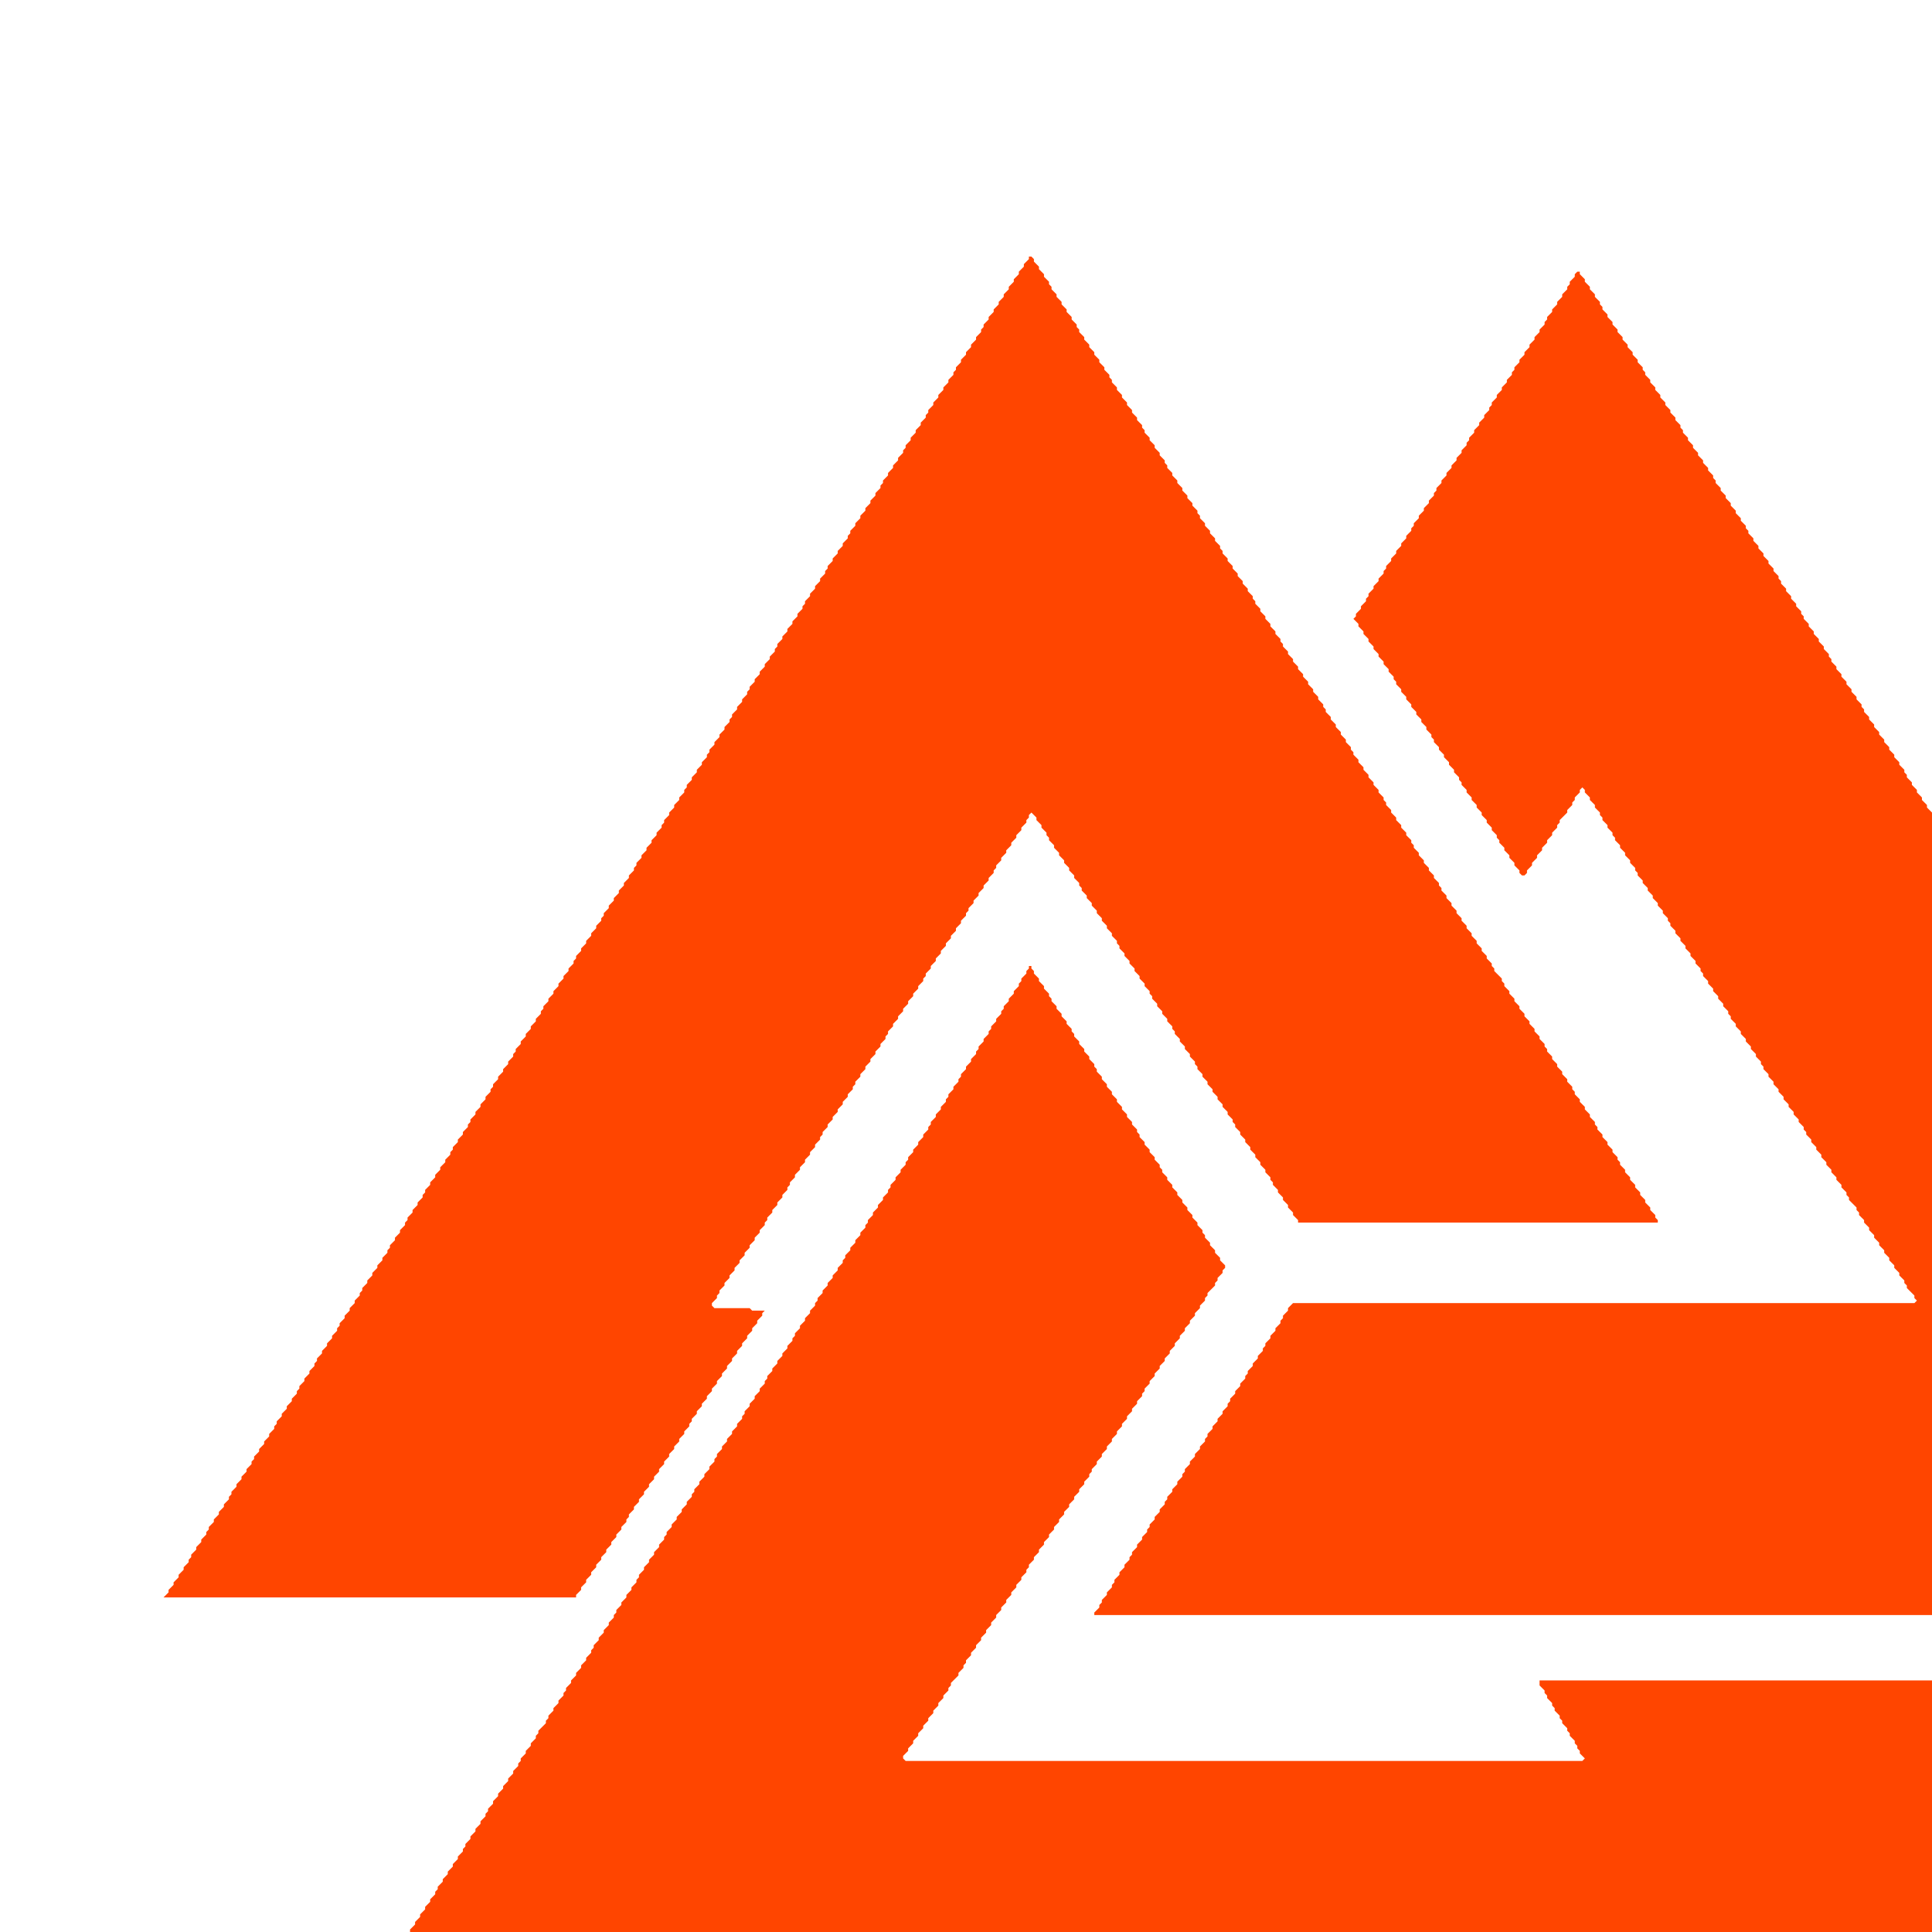
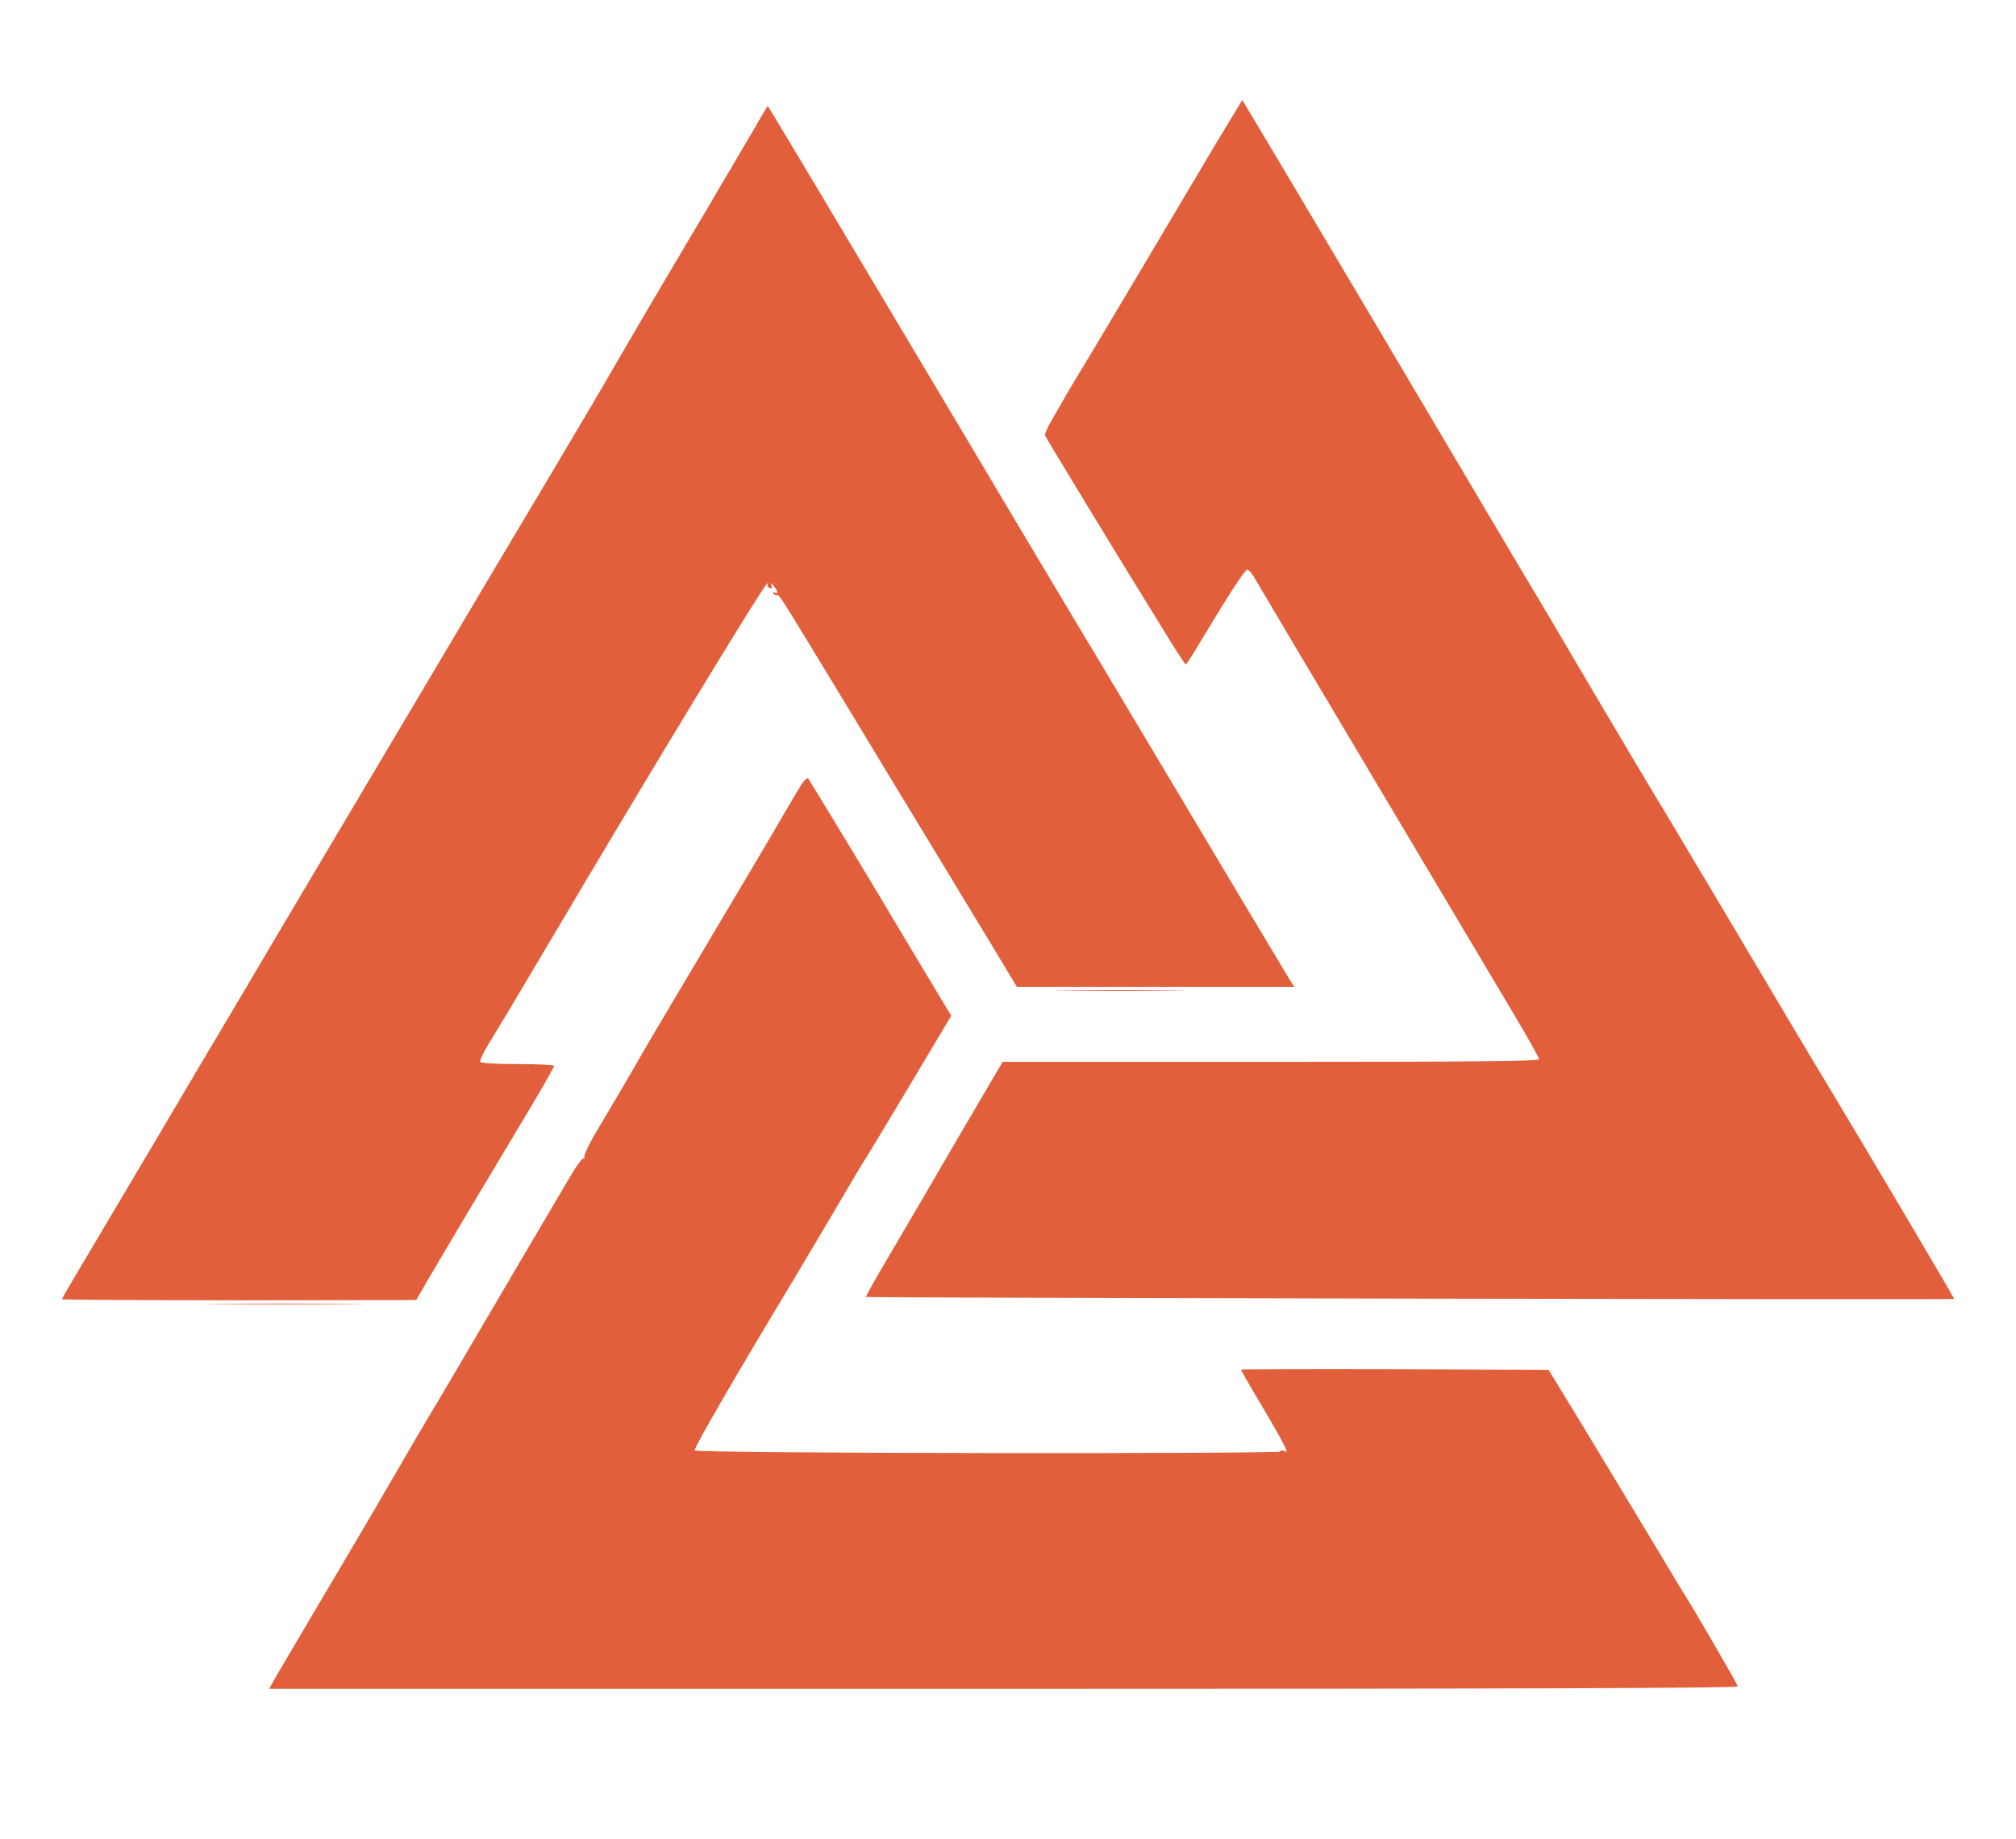
- <svg xmlns="http://www.w3.org/2000/svg" baseProfile="tiny" height="768px" version="1.2" width="768px">
-   <defs />
-   <path d="M 409,384 L 409,385 L 408,386 L 408,387 L 406,389 L 406,390 L 405,391 L 405,392 L 403,394 L 403,395 L 401,397 L 401,398 L 399,400 L 399,401 L 398,402 L 398,403 L 396,405 L 396,406 L 394,408 L 394,409 L 393,410 L 393,411 L 391,413 L 391,414 L 389,416 L 389,417 L 388,418 L 388,419 L 386,421 L 386,422 L 384,424 L 384,425 L 382,427 L 382,428 L 381,429 L 381,430 L 379,432 L 379,433 L 377,435 L 377,436 L 376,437 L 376,438 L 374,440 L 374,441 L 372,443 L 372,444 L 370,446 L 370,447 L 369,448 L 369,449 L 367,451 L 367,452 L 365,454 L 365,455 L 363,457 L 363,458 L 361,460 L 361,461 L 360,462 L 360,463 L 358,465 L 358,466 L 356,468 L 356,469 L 354,471 L 354,472 L 353,473 L 353,474 L 351,476 L 351,477 L 349,479 L 349,480 L 347,482 L 347,483 L 345,485 L 345,486 L 344,487 L 344,488 L 342,490 L 342,491 L 340,493 L 340,494 L 338,496 L 338,497 L 336,499 L 336,500 L 335,501 L 335,502 L 333,504 L 333,505 L 331,507 L 331,508 L 329,510 L 329,511 L 327,513 L 327,514 L 325,516 L 325,517 L 324,518 L 324,519 L 322,521 L 322,522 L 320,524 L 320,525 L 318,527 L 318,528 L 316,530 L 316,531 L 315,532 L 315,533 L 313,535 L 313,536 L 311,538 L 311,539 L 309,541 L 309,542 L 307,544 L 307,545 L 305,547 L 305,548 L 304,549 L 304,550 L 302,552 L 302,553 L 300,555 L 300,556 L 298,558 L 298,559 L 296,561 L 296,562 L 295,563 L 295,564 L 293,566 L 293,567 L 291,569 L 291,570 L 289,572 L 289,573 L 287,575 L 287,576 L 285,578 L 285,579 L 284,580 L 284,581 L 282,583 L 282,584 L 280,586 L 280,587 L 278,589 L 278,590 L 276,592 L 276,593 L 275,594 L 275,595 L 273,597 L 273,598 L 271,600 L 271,601 L 269,603 L 269,604 L 267,606 L 267,607 L 265,609 L 265,610 L 264,611 L 264,612 L 262,614 L 262,615 L 260,617 L 260,618 L 258,620 L 258,621 L 256,623 L 256,624 L 254,626 L 254,627 L 253,628 L 253,629 L 251,631 L 251,632 L 249,634 L 249,635 L 247,637 L 247,638 L 245,640 L 245,641 L 244,642 L 244,643 L 242,645 L 242,646 L 240,648 L 240,649 L 238,651 L 238,652 L 236,654 L 236,655 L 235,656 L 235,657 L 233,659 L 233,660 L 231,662 L 231,663 L 229,665 L 229,666 L 227,668 L 227,669 L 225,671 L 225,672 L 224,673 L 224,674 L 222,676 L 222,677 L 220,679 L 220,680 L 218,682 L 218,683 L 217,684 L 217,685 L 214,688 L 214,689 L 213,690 L 213,691 L 211,693 L 211,694 L 209,696 L 209,697 L 207,699 L 207,700 L 206,701 L 206,702 L 204,704 L 204,705 L 202,707 L 202,708 L 200,710 L 200,711 L 198,713 L 198,714 L 196,716 L 196,717 L 194,719 L 194,720 L 193,721 L 193,722 L 191,724 L 191,725 L 189,727 L 189,728 L 187,730 L 187,731 L 185,733 L 185,734 L 184,735 L 184,736 L 182,738 L 182,739 L 180,741 L 180,742 L 178,744 L 178,745 L 176,747 L 176,748 L 174,750 L 174,751 L 173,752 L 173,753 L 171,755 L 171,756 L 169,758 L 169,759 L 167,761 L 167,762 L 165,764 L 165,765 L 163,767 L 163,768 L 161,770 L 161,771 L 160,772 L 160,773 L 158,775 L 158,776 L 156,778 L 156,779 L 154,781 L 154,782 L 152,784 L 152,785 L 151,786 L 151,787 L 149,789 L 149,790 L 147,792 L 147,793 L 145,795 L 145,796 L 143,798 L 143,799 L 142,800 L 142,801 L 140,803 L 140,804 L 138,806 L 138,807 L 136,809 L 136,810 L 134,812 L 134,813 L 132,815 L 132,816 L 131,817 L 131,818 L 129,820 L 129,821 L 127,823 L 127,824 L 125,826 L 885,826 L 883,824 L 883,823 L 881,821 L 881,820 L 879,818 L 879,817 L 877,815 L 877,814 L 875,812 L 875,811 L 873,809 L 873,808 L 871,806 L 871,805 L 870,804 L 870,803 L 868,801 L 868,800 L 866,798 L 866,797 L 864,795 L 864,794 L 862,792 L 862,791 L 860,789 L 860,788 L 858,786 L 858,785 L 856,783 L 856,782 L 854,780 L 854,779 L 852,777 L 852,776 L 850,774 L 850,773 L 848,771 L 848,770 L 847,769 L 847,768 L 844,765 L 844,764 L 842,762 L 842,761 L 841,760 L 841,759 L 838,756 L 838,755 L 837,754 L 837,753 L 835,751 L 835,750 L 833,748 L 833,747 L 831,745 L 831,744 L 829,742 L 829,741 L 827,739 L 827,738 L 825,736 L 825,735 L 823,733 L 823,732 L 821,730 L 821,729 L 819,727 L 819,726 L 817,724 L 817,723 L 815,721 L 815,720 L 814,719 L 814,718 L 812,716 L 812,715 L 810,713 L 810,712 L 808,710 L 808,709 L 806,707 L 806,706 L 804,704 L 804,703 L 802,701 L 802,700 L 800,698 L 800,697 L 798,695 L 798,694 L 796,692 L 796,691 L 794,689 L 794,688 L 792,686 L 792,685 L 790,683 L 790,682 L 788,680 L 788,679 L 786,677 L 786,676 L 784,674 L 784,673 L 782,671 L 782,670 L 780,668 L 612,668 L 612,670 L 614,672 L 614,673 L 615,674 L 615,675 L 617,677 L 617,678 L 618,679 L 618,680 L 620,682 L 620,683 L 621,684 L 621,685 L 623,687 L 623,688 L 624,689 L 624,690 L 626,692 L 626,693 L 627,694 L 627,695 L 628,696 L 628,697 L 630,699 L 629,700 L 360,700 L 359,699 L 359,698 L 361,696 L 361,695 L 363,693 L 363,692 L 365,690 L 365,689 L 367,687 L 367,686 L 369,684 L 369,683 L 371,681 L 371,680 L 373,678 L 373,677 L 375,675 L 375,674 L 377,672 L 377,671 L 378,670 L 378,669 L 381,666 L 381,665 L 383,663 L 383,662 L 384,661 L 384,660 L 386,658 L 386,657 L 388,655 L 388,654 L 390,652 L 390,651 L 392,649 L 392,648 L 394,646 L 394,645 L 396,643 L 396,642 L 398,640 L 398,639 L 400,637 L 400,636 L 402,634 L 402,633 L 404,631 L 404,630 L 406,628 L 406,627 L 408,625 L 408,624 L 409,623 L 409,622 L 411,620 L 411,619 L 413,617 L 413,616 L 415,614 L 415,613 L 417,611 L 417,610 L 419,608 L 419,607 L 421,605 L 421,604 L 423,602 L 423,601 L 425,599 L 425,598 L 427,596 L 427,595 L 429,593 L 429,592 L 431,590 L 431,589 L 433,587 L 433,586 L 434,585 L 434,584 L 436,582 L 436,581 L 438,579 L 438,578 L 440,576 L 440,575 L 442,573 L 442,572 L 444,570 L 444,569 L 446,567 L 446,566 L 448,564 L 448,563 L 450,561 L 450,560 L 452,558 L 452,557 L 454,555 L 454,554 L 455,553 L 455,552 L 457,550 L 457,549 L 459,547 L 459,546 L 461,544 L 461,543 L 463,541 L 463,540 L 465,538 L 465,537 L 467,535 L 467,534 L 469,532 L 469,531 L 471,529 L 471,528 L 473,526 L 473,525 L 475,523 L 475,522 L 477,520 L 477,519 L 479,517 L 479,516 L 480,515 L 480,514 L 483,511 L 483,510 L 484,509 L 484,508 L 486,506 L 486,505 L 487,504 L 487,503 L 485,501 L 485,500 L 483,498 L 483,497 L 481,495 L 481,494 L 479,492 L 479,491 L 478,490 L 478,489 L 476,487 L 476,486 L 474,484 L 474,483 L 472,481 L 472,480 L 470,478 L 470,477 L 468,475 L 468,474 L 466,472 L 466,471 L 464,469 L 464,468 L 462,466 L 462,465 L 461,464 L 461,463 L 459,461 L 459,460 L 457,458 L 457,457 L 455,455 L 455,454 L 453,452 L 453,451 L 452,450 L 452,449 L 450,447 L 450,446 L 448,444 L 448,443 L 446,441 L 446,440 L 444,438 L 444,437 L 442,435 L 442,434 L 440,432 L 440,431 L 438,429 L 438,428 L 436,426 L 436,425 L 435,424 L 435,423 L 433,421 L 433,420 L 431,418 L 431,417 L 429,415 L 429,414 L 427,412 L 427,411 L 426,410 L 426,409 L 424,407 L 424,406 L 422,404 L 422,403 L 420,401 L 420,400 L 418,398 L 418,397 L 417,396 L 417,395 L 415,393 L 415,392 L 413,390 L 413,389 L 411,387 L 411,386 L 410,385 L 410,384 Z" fill="orangered" stroke="none" />
-   <path d="M 627,108 L 626,109 L 626,110 L 624,112 L 624,113 L 623,114 L 623,115 L 621,117 L 621,118 L 619,120 L 619,121 L 617,123 L 617,124 L 615,126 L 615,127 L 614,128 L 614,129 L 612,131 L 612,132 L 610,134 L 610,135 L 608,137 L 608,138 L 606,140 L 606,141 L 604,143 L 604,144 L 602,146 L 602,147 L 601,148 L 601,149 L 599,151 L 599,152 L 597,154 L 597,155 L 595,157 L 595,158 L 593,160 L 593,161 L 592,162 L 592,163 L 590,165 L 590,166 L 588,168 L 588,169 L 586,171 L 586,172 L 584,174 L 584,175 L 583,176 L 583,177 L 581,179 L 581,180 L 579,182 L 579,183 L 577,185 L 577,186 L 575,188 L 575,189 L 573,191 L 573,192 L 571,194 L 571,195 L 570,196 L 570,197 L 568,199 L 568,200 L 566,202 L 566,203 L 564,205 L 564,206 L 562,208 L 562,209 L 561,210 L 561,211 L 559,213 L 559,214 L 557,216 L 557,217 L 555,219 L 555,220 L 553,222 L 553,223 L 551,225 L 551,226 L 550,227 L 550,228 L 548,230 L 548,231 L 546,233 L 546,234 L 544,236 L 544,237 L 543,238 L 543,239 L 541,241 L 541,242 L 539,244 L 539,245 L 538,246 L 540,248 L 540,249 L 542,251 L 542,252 L 544,254 L 544,255 L 546,257 L 546,258 L 548,260 L 548,261 L 550,263 L 550,264 L 552,266 L 552,267 L 554,269 L 554,270 L 555,271 L 555,272 L 557,274 L 557,275 L 559,277 L 559,278 L 561,280 L 561,281 L 563,283 L 563,284 L 565,286 L 565,287 L 567,289 L 567,290 L 569,292 L 569,293 L 570,294 L 570,295 L 572,297 L 572,298 L 574,300 L 574,301 L 576,303 L 576,304 L 578,306 L 578,307 L 580,309 L 580,310 L 581,311 L 581,312 L 583,314 L 583,315 L 585,317 L 585,318 L 587,320 L 587,321 L 589,323 L 589,324 L 591,326 L 591,327 L 593,329 L 593,330 L 595,332 L 595,333 L 596,334 L 596,335 L 598,337 L 598,338 L 600,340 L 600,341 L 602,343 L 602,344 L 604,346 L 604,347 L 605,348 L 606,348 L 607,347 L 607,346 L 609,344 L 609,343 L 611,341 L 611,340 L 613,338 L 613,337 L 615,335 L 615,334 L 617,332 L 617,331 L 619,329 L 619,328 L 620,327 L 620,326 L 623,323 L 623,322 L 625,320 L 625,319 L 626,318 L 626,317 L 628,315 L 628,314 L 629,313 L 630,314 L 630,315 L 632,317 L 632,318 L 634,320 L 634,321 L 636,323 L 636,324 L 637,325 L 637,326 L 639,328 L 639,329 L 641,331 L 641,332 L 642,333 L 642,334 L 644,336 L 644,337 L 646,339 L 646,340 L 648,342 L 648,343 L 650,345 L 650,346 L 651,347 L 651,348 L 653,350 L 653,351 L 655,353 L 655,354 L 657,356 L 657,357 L 659,359 L 659,360 L 661,362 L 661,363 L 663,365 L 663,366 L 664,367 L 664,368 L 666,370 L 666,371 L 668,373 L 668,374 L 670,376 L 670,377 L 672,379 L 672,380 L 674,382 L 674,383 L 676,385 L 676,386 L 677,387 L 677,388 L 679,390 L 679,391 L 681,393 L 681,394 L 683,396 L 683,397 L 685,399 L 685,400 L 687,402 L 687,403 L 688,404 L 688,405 L 690,407 L 690,408 L 692,410 L 692,411 L 694,413 L 694,414 L 696,416 L 696,417 L 698,419 L 698,420 L 700,422 L 700,423 L 701,424 L 701,425 L 703,427 L 703,428 L 705,430 L 705,431 L 707,433 L 707,434 L 709,436 L 709,437 L 711,439 L 711,440 L 713,442 L 713,443 L 715,445 L 715,446 L 717,448 L 717,449 L 718,450 L 718,451 L 720,453 L 720,454 L 722,456 L 722,457 L 724,459 L 724,460 L 726,462 L 726,463 L 728,465 L 728,466 L 730,468 L 730,469 L 732,471 L 732,472 L 734,474 L 734,475 L 735,476 L 735,477 L 738,480 L 738,481 L 739,482 L 739,483 L 741,485 L 741,486 L 743,488 L 743,489 L 745,491 L 745,492 L 747,494 L 747,495 L 749,497 L 749,498 L 751,500 L 751,501 L 753,503 L 753,504 L 755,506 L 755,507 L 757,509 L 757,510 L 758,511 L 758,512 L 761,515 L 761,516 L 762,517 L 761,518 L 514,518 L 512,520 L 512,521 L 510,523 L 510,524 L 509,525 L 509,526 L 507,528 L 507,529 L 505,531 L 505,532 L 503,534 L 503,535 L 502,536 L 502,537 L 500,539 L 500,540 L 498,542 L 498,543 L 496,545 L 496,546 L 495,547 L 495,548 L 493,550 L 493,551 L 491,553 L 491,554 L 489,556 L 489,557 L 488,558 L 488,559 L 486,561 L 486,562 L 484,564 L 484,565 L 482,567 L 482,568 L 480,570 L 480,571 L 479,572 L 479,573 L 477,575 L 477,576 L 475,578 L 475,579 L 473,581 L 473,582 L 471,584 L 471,585 L 470,586 L 470,587 L 468,589 L 468,590 L 466,592 L 466,593 L 464,595 L 464,596 L 463,597 L 463,598 L 461,600 L 461,601 L 459,603 L 459,604 L 457,606 L 457,607 L 456,608 L 456,609 L 454,611 L 454,612 L 452,614 L 452,615 L 450,617 L 450,618 L 449,619 L 449,620 L 447,622 L 447,623 L 445,625 L 445,626 L 443,628 L 443,629 L 442,630 L 442,631 L 440,633 L 440,634 L 438,636 L 438,637 L 437,638 L 437,639 L 435,641 L 435,642 L 975,642 L 973,640 L 973,639 L 971,637 L 971,636 L 969,634 L 969,633 L 967,631 L 967,630 L 965,628 L 965,627 L 964,626 L 964,625 L 962,623 L 962,622 L 960,620 L 960,619 L 958,617 L 958,616 L 956,614 L 956,613 L 954,611 L 954,610 L 952,608 L 952,607 L 951,606 L 951,605 L 949,603 L 949,602 L 947,600 L 947,599 L 945,597 L 945,596 L 943,594 L 943,593 L 941,591 L 941,590 L 939,588 L 939,587 L 937,585 L 937,584 L 935,582 L 935,581 L 934,580 L 934,579 L 932,577 L 932,576 L 930,574 L 930,573 L 928,571 L 928,570 L 926,568 L 926,567 L 924,565 L 924,564 L 922,562 L 922,561 L 920,559 L 920,558 L 919,557 L 919,556 L 917,554 L 917,553 L 915,551 L 915,550 L 913,548 L 913,547 L 911,545 L 911,544 L 909,542 L 909,541 L 908,540 L 908,539 L 906,537 L 906,536 L 904,534 L 904,533 L 902,531 L 902,530 L 900,528 L 900,527 L 898,525 L 898,524 L 896,522 L 896,521 L 894,519 L 894,518 L 892,516 L 892,515 L 891,514 L 891,513 L 889,511 L 889,510 L 887,508 L 887,507 L 885,505 L 885,504 L 883,502 L 883,501 L 881,499 L 881,498 L 880,497 L 880,496 L 878,494 L 878,493 L 876,491 L 876,490 L 874,488 L 874,487 L 872,485 L 872,484 L 870,482 L 870,481 L 868,479 L 868,478 L 867,477 L 867,476 L 865,474 L 865,473 L 863,471 L 863,470 L 861,468 L 861,467 L 859,465 L 859,464 L 858,463 L 858,462 L 856,460 L 856,459 L 854,457 L 854,456 L 852,454 L 852,453 L 850,451 L 850,450 L 848,448 L 848,447 L 846,445 L 846,444 L 844,442 L 844,441 L 843,440 L 843,439 L 841,437 L 841,436 L 839,434 L 839,433 L 837,431 L 837,430 L 835,428 L 835,427 L 833,425 L 833,424 L 831,422 L 831,421 L 830,420 L 830,419 L 828,417 L 828,416 L 826,414 L 826,413 L 824,411 L 824,410 L 822,408 L 822,407 L 821,406 L 821,405 L 819,403 L 819,402 L 817,400 L 817,399 L 815,397 L 815,396 L 813,394 L 813,393 L 811,391 L 811,390 L 810,389 L 810,388 L 808,386 L 808,385 L 806,383 L 806,382 L 804,380 L 804,379 L 802,377 L 802,376 L 800,374 L 800,373 L 799,372 L 799,371 L 797,369 L 797,368 L 795,366 L 795,365 L 793,363 L 793,362 L 792,361 L 792,360 L 789,357 L 789,356 L 788,355 L 788,354 L 786,352 L 786,351 L 784,349 L 784,348 L 782,346 L 782,345 L 780,343 L 780,342 L 779,341 L 779,340 L 777,338 L 777,337 L 775,335 L 775,334 L 773,332 L 773,331 L 771,329 L 771,328 L 769,326 L 769,325 L 768,324 L 768,323 L 766,321 L 766,320 L 764,318 L 764,317 L 762,315 L 762,314 L 760,312 L 760,311 L 758,309 L 758,308 L 757,307 L 757,306 L 755,304 L 755,303 L 753,301 L 753,300 L 751,298 L 751,297 L 749,295 L 749,294 L 747,292 L 747,291 L 745,289 L 745,288 L 743,286 L 743,285 L 741,283 L 741,282 L 740,281 L 740,280 L 738,278 L 738,277 L 736,275 L 736,274 L 734,272 L 734,271 L 732,269 L 732,268 L 730,266 L 730,265 L 728,263 L 728,262 L 727,261 L 727,260 L 725,258 L 725,257 L 723,255 L 723,254 L 721,252 L 721,251 L 719,249 L 719,248 L 717,246 L 717,245 L 716,244 L 716,243 L 714,241 L 714,240 L 712,238 L 712,237 L 710,235 L 710,234 L 708,232 L 708,231 L 707,230 L 707,229 L 705,227 L 705,226 L 703,224 L 703,223 L 701,221 L 701,220 L 699,218 L 699,217 L 697,215 L 697,214 L 695,212 L 695,211 L 694,210 L 694,209 L 692,207 L 692,206 L 690,204 L 690,203 L 688,201 L 688,200 L 686,198 L 686,197 L 684,195 L 684,194 L 682,192 L 682,191 L 681,190 L 681,189 L 679,187 L 679,186 L 677,184 L 677,183 L 675,181 L 675,180 L 673,178 L 673,177 L 671,175 L 671,174 L 669,172 L 669,171 L 668,170 L 668,169 L 666,167 L 666,166 L 664,164 L 664,163 L 662,161 L 662,160 L 660,158 L 660,157 L 658,155 L 658,154 L 656,152 L 656,151 L 654,149 L 654,148 L 653,147 L 653,146 L 651,144 L 651,143 L 649,141 L 649,140 L 647,138 L 647,137 L 645,135 L 645,134 L 643,132 L 643,131 L 641,129 L 641,128 L 639,126 L 639,125 L 637,123 L 637,122 L 636,121 L 636,120 L 634,118 L 634,117 L 632,115 L 632,114 L 630,112 L 630,111 L 628,109 L 628,108 Z" fill="orangered" stroke="none" />
-   <path d="M 409,102 L 409,103 L 407,105 L 407,106 L 405,108 L 405,109 L 403,111 L 403,112 L 401,114 L 401,115 L 399,117 L 399,118 L 397,120 L 397,121 L 395,123 L 395,124 L 393,126 L 393,127 L 391,129 L 391,130 L 390,131 L 390,132 L 388,134 L 388,135 L 386,137 L 386,138 L 384,140 L 384,141 L 382,143 L 382,144 L 380,146 L 380,147 L 379,148 L 379,149 L 377,151 L 377,152 L 375,154 L 375,155 L 373,157 L 373,158 L 371,160 L 371,161 L 369,163 L 369,164 L 368,165 L 368,166 L 366,168 L 366,169 L 364,171 L 364,172 L 362,174 L 362,175 L 360,177 L 360,178 L 359,179 L 359,180 L 357,182 L 357,183 L 355,185 L 355,186 L 353,188 L 353,189 L 351,191 L 351,192 L 350,193 L 350,194 L 348,196 L 348,197 L 346,199 L 346,200 L 344,202 L 344,203 L 342,205 L 342,206 L 340,208 L 340,209 L 338,211 L 338,212 L 337,213 L 337,214 L 335,216 L 335,217 L 333,219 L 333,220 L 331,222 L 331,223 L 329,225 L 329,226 L 328,227 L 328,228 L 326,230 L 326,231 L 324,233 L 324,234 L 322,236 L 322,237 L 320,239 L 320,240 L 319,241 L 319,242 L 317,244 L 317,245 L 315,247 L 315,248 L 313,250 L 313,251 L 311,253 L 311,254 L 309,256 L 309,257 L 308,258 L 308,259 L 306,261 L 306,262 L 304,264 L 304,265 L 302,267 L 302,268 L 300,270 L 300,271 L 298,273 L 298,274 L 297,275 L 297,276 L 295,278 L 295,279 L 293,281 L 293,282 L 291,284 L 291,285 L 290,286 L 290,287 L 288,289 L 288,290 L 286,292 L 286,293 L 284,295 L 284,296 L 282,298 L 282,299 L 281,300 L 281,301 L 279,303 L 279,304 L 277,306 L 277,307 L 275,309 L 275,310 L 273,312 L 273,313 L 272,314 L 272,315 L 270,317 L 270,318 L 268,320 L 268,321 L 266,323 L 266,324 L 264,326 L 264,327 L 263,328 L 263,329 L 261,331 L 261,332 L 259,334 L 259,335 L 257,337 L 257,338 L 255,340 L 255,341 L 253,343 L 253,344 L 252,345 L 252,346 L 250,348 L 250,349 L 248,351 L 248,352 L 246,354 L 246,355 L 244,357 L 244,358 L 242,360 L 242,361 L 240,363 L 240,364 L 239,365 L 239,366 L 237,368 L 237,369 L 235,371 L 235,372 L 233,374 L 233,375 L 231,377 L 231,378 L 229,380 L 229,381 L 228,382 L 228,383 L 226,385 L 226,386 L 224,388 L 224,389 L 222,391 L 222,392 L 220,394 L 220,395 L 218,397 L 218,398 L 216,400 L 216,401 L 215,402 L 215,403 L 213,405 L 213,406 L 211,408 L 211,409 L 209,411 L 209,412 L 207,414 L 207,415 L 205,417 L 205,418 L 204,419 L 204,420 L 202,422 L 202,423 L 200,425 L 200,426 L 198,428 L 198,429 L 196,431 L 196,432 L 195,433 L 195,434 L 193,436 L 193,437 L 191,439 L 191,440 L 189,442 L 189,443 L 187,445 L 187,446 L 186,447 L 186,448 L 184,450 L 184,451 L 182,453 L 182,454 L 180,456 L 180,457 L 179,458 L 179,459 L 177,461 L 177,462 L 175,464 L 175,465 L 173,467 L 173,468 L 171,470 L 171,471 L 169,473 L 169,474 L 168,475 L 168,476 L 166,478 L 166,479 L 164,481 L 164,482 L 162,484 L 162,485 L 161,486 L 161,487 L 159,489 L 159,490 L 157,492 L 157,493 L 155,495 L 155,496 L 154,497 L 154,498 L 152,500 L 152,501 L 150,503 L 150,504 L 148,506 L 148,507 L 146,509 L 146,510 L 144,512 L 144,513 L 143,514 L 143,515 L 141,517 L 141,518 L 139,520 L 139,521 L 137,523 L 137,524 L 135,526 L 135,527 L 134,528 L 134,529 L 132,531 L 132,532 L 130,534 L 130,535 L 128,537 L 128,538 L 126,540 L 126,541 L 125,542 L 125,543 L 123,545 L 123,546 L 121,548 L 121,549 L 119,551 L 119,552 L 118,553 L 118,554 L 116,556 L 116,557 L 114,559 L 114,560 L 112,562 L 112,563 L 110,565 L 110,566 L 109,567 L 109,568 L 107,570 L 107,571 L 105,573 L 105,574 L 103,576 L 103,577 L 101,579 L 101,580 L 100,581 L 100,582 L 98,584 L 98,585 L 96,587 L 96,588 L 94,590 L 94,591 L 92,593 L 92,594 L 91,595 L 91,596 L 89,598 L 89,599 L 87,601 L 87,602 L 85,604 L 85,605 L 83,607 L 83,608 L 82,609 L 82,610 L 80,612 L 80,613 L 78,615 L 78,616 L 76,618 L 76,619 L 75,620 L 75,621 L 73,623 L 73,624 L 71,626 L 71,627 L 69,629 L 69,630 L 67,632 L 67,633 L 65,635 L 229,635 L 229,634 L 231,632 L 231,631 L 233,629 L 233,628 L 235,626 L 235,625 L 237,623 L 237,622 L 239,620 L 239,619 L 241,617 L 241,616 L 243,614 L 243,613 L 245,611 L 245,610 L 247,608 L 247,607 L 249,605 L 249,604 L 250,603 L 250,602 L 252,600 L 252,599 L 254,597 L 254,596 L 256,594 L 256,593 L 258,591 L 258,590 L 260,588 L 260,587 L 262,585 L 262,584 L 264,582 L 264,581 L 266,579 L 266,578 L 268,576 L 268,575 L 270,573 L 270,572 L 272,570 L 272,569 L 274,567 L 274,566 L 275,565 L 275,564 L 277,562 L 277,561 L 279,559 L 279,558 L 281,556 L 281,555 L 283,553 L 283,552 L 285,550 L 285,549 L 287,547 L 287,546 L 289,544 L 289,543 L 291,541 L 291,540 L 293,538 L 293,537 L 295,535 L 295,534 L 297,532 L 297,531 L 299,529 L 299,528 L 301,526 L 301,525 L 303,523 L 303,522 L 304,521 L 299,521 L 298,520 L 284,520 L 283,519 L 283,518 L 285,516 L 285,515 L 286,514 L 286,513 L 288,511 L 288,510 L 290,508 L 290,507 L 292,505 L 292,504 L 294,502 L 294,501 L 296,499 L 296,498 L 298,496 L 298,495 L 300,493 L 300,492 L 302,490 L 302,489 L 304,487 L 304,486 L 305,485 L 305,484 L 307,482 L 307,481 L 309,479 L 309,478 L 311,476 L 311,475 L 313,473 L 313,472 L 314,471 L 314,470 L 316,468 L 316,467 L 318,465 L 318,464 L 320,462 L 320,461 L 322,459 L 322,458 L 324,456 L 324,455 L 326,453 L 326,452 L 327,451 L 327,450 L 329,448 L 329,447 L 331,445 L 331,444 L 333,442 L 333,441 L 335,439 L 335,438 L 337,436 L 337,435 L 339,433 L 339,432 L 340,431 L 340,430 L 342,428 L 342,427 L 344,425 L 344,424 L 346,422 L 346,421 L 348,419 L 348,418 L 350,416 L 350,415 L 352,413 L 352,412 L 353,411 L 353,410 L 355,408 L 355,407 L 357,405 L 357,404 L 359,402 L 359,401 L 361,399 L 361,398 L 363,396 L 363,395 L 365,393 L 365,392 L 367,390 L 367,389 L 368,388 L 368,387 L 370,385 L 370,384 L 372,382 L 372,381 L 374,379 L 374,378 L 376,376 L 376,375 L 378,373 L 378,372 L 380,370 L 380,369 L 382,367 L 382,366 L 384,364 L 384,363 L 385,362 L 385,361 L 387,359 L 387,358 L 389,356 L 389,355 L 391,353 L 391,352 L 393,350 L 393,349 L 395,347 L 395,346 L 396,345 L 396,344 L 398,342 L 398,341 L 400,339 L 400,338 L 402,336 L 402,335 L 404,333 L 404,332 L 406,330 L 406,329 L 408,327 L 408,326 L 409,325 L 409,324 L 410,323 L 412,325 L 412,326 L 414,328 L 414,329 L 416,331 L 416,332 L 417,333 L 417,334 L 419,336 L 419,337 L 421,339 L 421,340 L 423,342 L 423,343 L 425,345 L 425,346 L 427,348 L 427,349 L 429,351 L 429,352 L 430,353 L 430,354 L 432,356 L 432,357 L 434,359 L 434,360 L 436,362 L 436,363 L 438,365 L 438,366 L 440,368 L 440,369 L 442,371 L 442,372 L 444,374 L 444,375 L 445,376 L 445,377 L 447,379 L 447,380 L 449,382 L 449,383 L 451,385 L 451,386 L 453,388 L 453,389 L 455,391 L 455,392 L 457,394 L 457,395 L 458,396 L 458,397 L 460,399 L 460,400 L 462,402 L 462,403 L 464,405 L 464,406 L 466,408 L 466,409 L 467,410 L 467,411 L 469,413 L 469,414 L 471,416 L 471,417 L 473,419 L 473,420 L 475,422 L 475,423 L 476,424 L 476,425 L 478,427 L 478,428 L 480,430 L 480,431 L 482,433 L 482,434 L 484,436 L 484,437 L 486,439 L 486,440 L 488,442 L 488,443 L 490,445 L 490,446 L 491,447 L 491,448 L 493,450 L 493,451 L 495,453 L 495,454 L 497,456 L 497,457 L 499,459 L 499,460 L 501,462 L 501,463 L 503,465 L 503,466 L 505,468 L 505,469 L 506,470 L 506,471 L 508,473 L 508,474 L 510,476 L 510,477 L 512,479 L 512,480 L 514,482 L 514,483 L 516,485 L 516,486 L 659,486 L 659,485 L 658,484 L 658,483 L 656,481 L 656,480 L 654,478 L 654,477 L 652,475 L 652,474 L 650,472 L 650,471 L 648,469 L 648,468 L 646,466 L 646,465 L 644,463 L 644,462 L 643,461 L 643,460 L 641,458 L 641,457 L 639,455 L 639,454 L 637,452 L 637,451 L 635,449 L 635,448 L 634,447 L 634,446 L 632,444 L 632,443 L 630,441 L 630,440 L 628,438 L 628,437 L 626,435 L 626,434 L 625,433 L 625,432 L 623,430 L 623,429 L 621,427 L 621,426 L 619,424 L 619,423 L 617,421 L 617,420 L 615,418 L 615,417 L 614,416 L 614,415 L 612,413 L 612,412 L 610,410 L 610,409 L 608,407 L 608,406 L 606,404 L 606,403 L 604,401 L 604,400 L 602,398 L 602,397 L 600,395 L 600,394 L 598,392 L 598,391 L 597,390 L 597,389 L 594,386 L 594,385 L 593,384 L 593,383 L 591,381 L 591,380 L 589,378 L 589,377 L 587,375 L 587,374 L 585,372 L 585,371 L 583,369 L 583,368 L 581,366 L 581,365 L 579,363 L 579,362 L 577,360 L 577,359 L 575,357 L 575,356 L 573,354 L 573,353 L 572,352 L 572,351 L 570,349 L 570,348 L 568,346 L 568,345 L 566,343 L 566,342 L 564,340 L 564,339 L 562,337 L 562,336 L 561,335 L 561,334 L 559,332 L 559,331 L 557,329 L 557,328 L 555,326 L 555,325 L 553,323 L 553,322 L 551,320 L 551,319 L 550,318 L 550,317 L 548,315 L 548,314 L 546,312 L 546,311 L 544,309 L 544,308 L 542,306 L 542,305 L 540,303 L 540,302 L 538,300 L 538,299 L 537,298 L 537,297 L 535,295 L 535,294 L 533,292 L 533,291 L 531,289 L 531,288 L 529,286 L 529,285 L 527,283 L 527,282 L 526,281 L 526,280 L 524,278 L 524,277 L 522,275 L 522,274 L 520,272 L 520,271 L 518,269 L 518,268 L 516,266 L 516,265 L 514,263 L 514,262 L 512,260 L 512,259 L 510,257 L 510,256 L 509,255 L 509,254 L 507,252 L 507,251 L 505,249 L 505,248 L 503,246 L 503,245 L 501,243 L 501,242 L 499,240 L 499,239 L 498,238 L 498,237 L 496,235 L 496,234 L 494,232 L 494,231 L 492,229 L 492,228 L 490,226 L 490,225 L 488,223 L 488,222 L 486,220 L 486,219 L 485,218 L 485,217 L 483,215 L 483,214 L 481,212 L 481,211 L 479,209 L 479,208 L 477,206 L 477,205 L 476,204 L 476,203 L 474,201 L 474,200 L 472,198 L 472,197 L 470,195 L 470,194 L 468,192 L 468,191 L 466,189 L 466,188 L 464,186 L 464,185 L 463,184 L 463,183 L 461,181 L 461,180 L 459,178 L 459,177 L 457,175 L 457,174 L 455,172 L 455,171 L 454,170 L 454,169 L 452,167 L 452,166 L 450,164 L 450,163 L 448,161 L 448,160 L 446,158 L 446,157 L 444,155 L 444,154 L 442,152 L 442,151 L 441,150 L 441,149 L 439,147 L 439,146 L 437,144 L 437,143 L 435,141 L 435,140 L 433,138 L 433,137 L 431,135 L 431,134 L 429,132 L 429,131 L 428,130 L 428,129 L 426,127 L 426,126 L 424,124 L 424,123 L 422,121 L 422,120 L 420,118 L 420,117 L 418,115 L 418,114 L 417,113 L 417,112 L 415,110 L 415,109 L 413,107 L 413,106 L 411,104 L 411,103 L 410,102 Z" fill="orangered" stroke="none" />
+ <svg xmlns="http://www.w3.org/2000/svg" version="1.0" width="913pt" height="833pt" viewBox="0 0 913 833" preserveAspectRatio="xMidYMid meet">
+   <g transform="translate(0,833) scale(0.1,-0.1)" fill="#E1603B" stroke="none">
+     <path d="M5505 7677 c-66 -111 -196 -330 -289 -487 -93 -157 -215 -361 -271 -455 -57 -93 -112 -186 -123 -205 -10 -19 -36 -63 -56 -98 -21 -35 -36 -69 -33 -75 4 -11 339 -563 538 -884 51 -84 96 -153 99 -153 3 0 32 45 65 101 130 216 203 329 214 329 5 0 18 -15 29 -32 11 -18 105 -177 209 -353 229 -385 812 -1366 970 -1631 62 -104 113 -195 113 -202 0 -9 -279 -12 -1215 -12 l-1214 0 -37 -62 c-138 -235 -222 -379 -326 -558 -66 -113 -151 -258 -190 -324 -38 -65 -68 -120 -66 -121 5 -4 4928 -13 4928 -9 0 6 -372 635 -570 964 -65 107 -254 425 -420 705 -167 281 -333 560 -370 620 -37 61 -165 277 -285 480 -120 204 -243 413 -275 465 -31 52 -110 185 -175 295 -65 110 -197 333 -293 495 -96 162 -196 331 -222 375 -187 316 -610 1027 -614 1032 0 0 -55 -90 -121 -200z" />
+     <path d="M3416 7747 c-33 -56 -79 -133 -101 -172 -23 -38 -75 -126 -115 -195 -41 -69 -114 -192 -163 -275 -49 -82 -148 -251 -220 -375 -71 -124 -241 -412 -377 -640 -136 -228 -328 -550 -425 -715 -98 -165 -262 -442 -365 -615 -103 -173 -267 -450 -365 -615 -97 -165 -221 -374 -275 -465 -54 -91 -185 -311 -290 -490 -106 -179 -248 -418 -316 -533 -68 -114 -124 -209 -124 -212 0 -3 361 -5 803 -5 l802 1 59 102 c60 103 285 481 468 786 54 91 98 169 98 173 0 4 -74 8 -164 8 -102 0 -167 4 -171 10 -4 6 18 50 48 98 30 48 150 249 267 447 455 770 955 1593 983 1620 7 7 8 6 4 -1 -4 -7 0 -14 8 -17 10 -4 12 -1 9 11 -5 14 -3 13 10 -2 19 -23 21 -40 4 -30 -7 5 -8 3 -4 -5 5 -7 11 -10 14 -7 8 9 15 -3 349 -554 71 -118 221 -366 333 -550 111 -184 248 -410 304 -502 l101 -168 629 0 628 0 -18 27 c-20 32 -380 634 -638 1068 -99 165 -198 332 -221 370 -63 103 -469 785 -725 1215 -413 694 -781 1310 -783 1310 -1 0 -29 -46 -61 -103z" />
+     <path d="M3628 4774 c-14 -22 -44 -73 -68 -114 -42 -74 -231 -393 -500 -845 -75 -126 -148 -250 -162 -275 -14 -25 -56 -97 -93 -160 -37 -63 -90 -152 -117 -198 -26 -46 -45 -88 -42 -94 4 -6 3 -8 -3 -5 -5 3 -32 -33 -60 -81 -51 -86 -392 -666 -501 -852 -30 -52 -81 -138 -112 -190 -32 -52 -115 -194 -185 -315 -122 -211 -189 -323 -433 -736 -60 -102 -115 -195 -121 -207 l-12 -22 3326 0 c2323 0 3325 3 3325 11 0 8 -195 345 -249 429 -9 14 -34 55 -56 93 -49 82 -448 744 -509 842 l-43 70 -696 3 c-383 1 -697 0 -697 -2 0 -3 47 -85 105 -182 58 -97 104 -182 102 -188 -4 -13 -2667 -10 -2681 4 -6 7 183 334 449 775 23 39 102 171 175 295 73 124 142 241 155 260 12 19 104 171 203 337 l180 302 -95 158 c-52 87 -103 172 -113 188 -90 154 -434 722 -440 729 -5 4 -19 -9 -32 -30z" />
+     <path d="M4833 3843 c130 -2 344 -2 475 0 130 1 23 2 -238 2 -261 0 -368 -1 -237 -2z" />
+     <path d="M992 2423 c164 -2 432 -2 595 0 164 1 30 2 -297 2 -327 0 -461 -1 -298 -2z" />
+     <path d="M5798 1753 c7 -3 16 -2 19 1 4 3 -2 6 -13 5 -11 0 -14 -3 -6 -6z" />
+   </g>
</svg>
